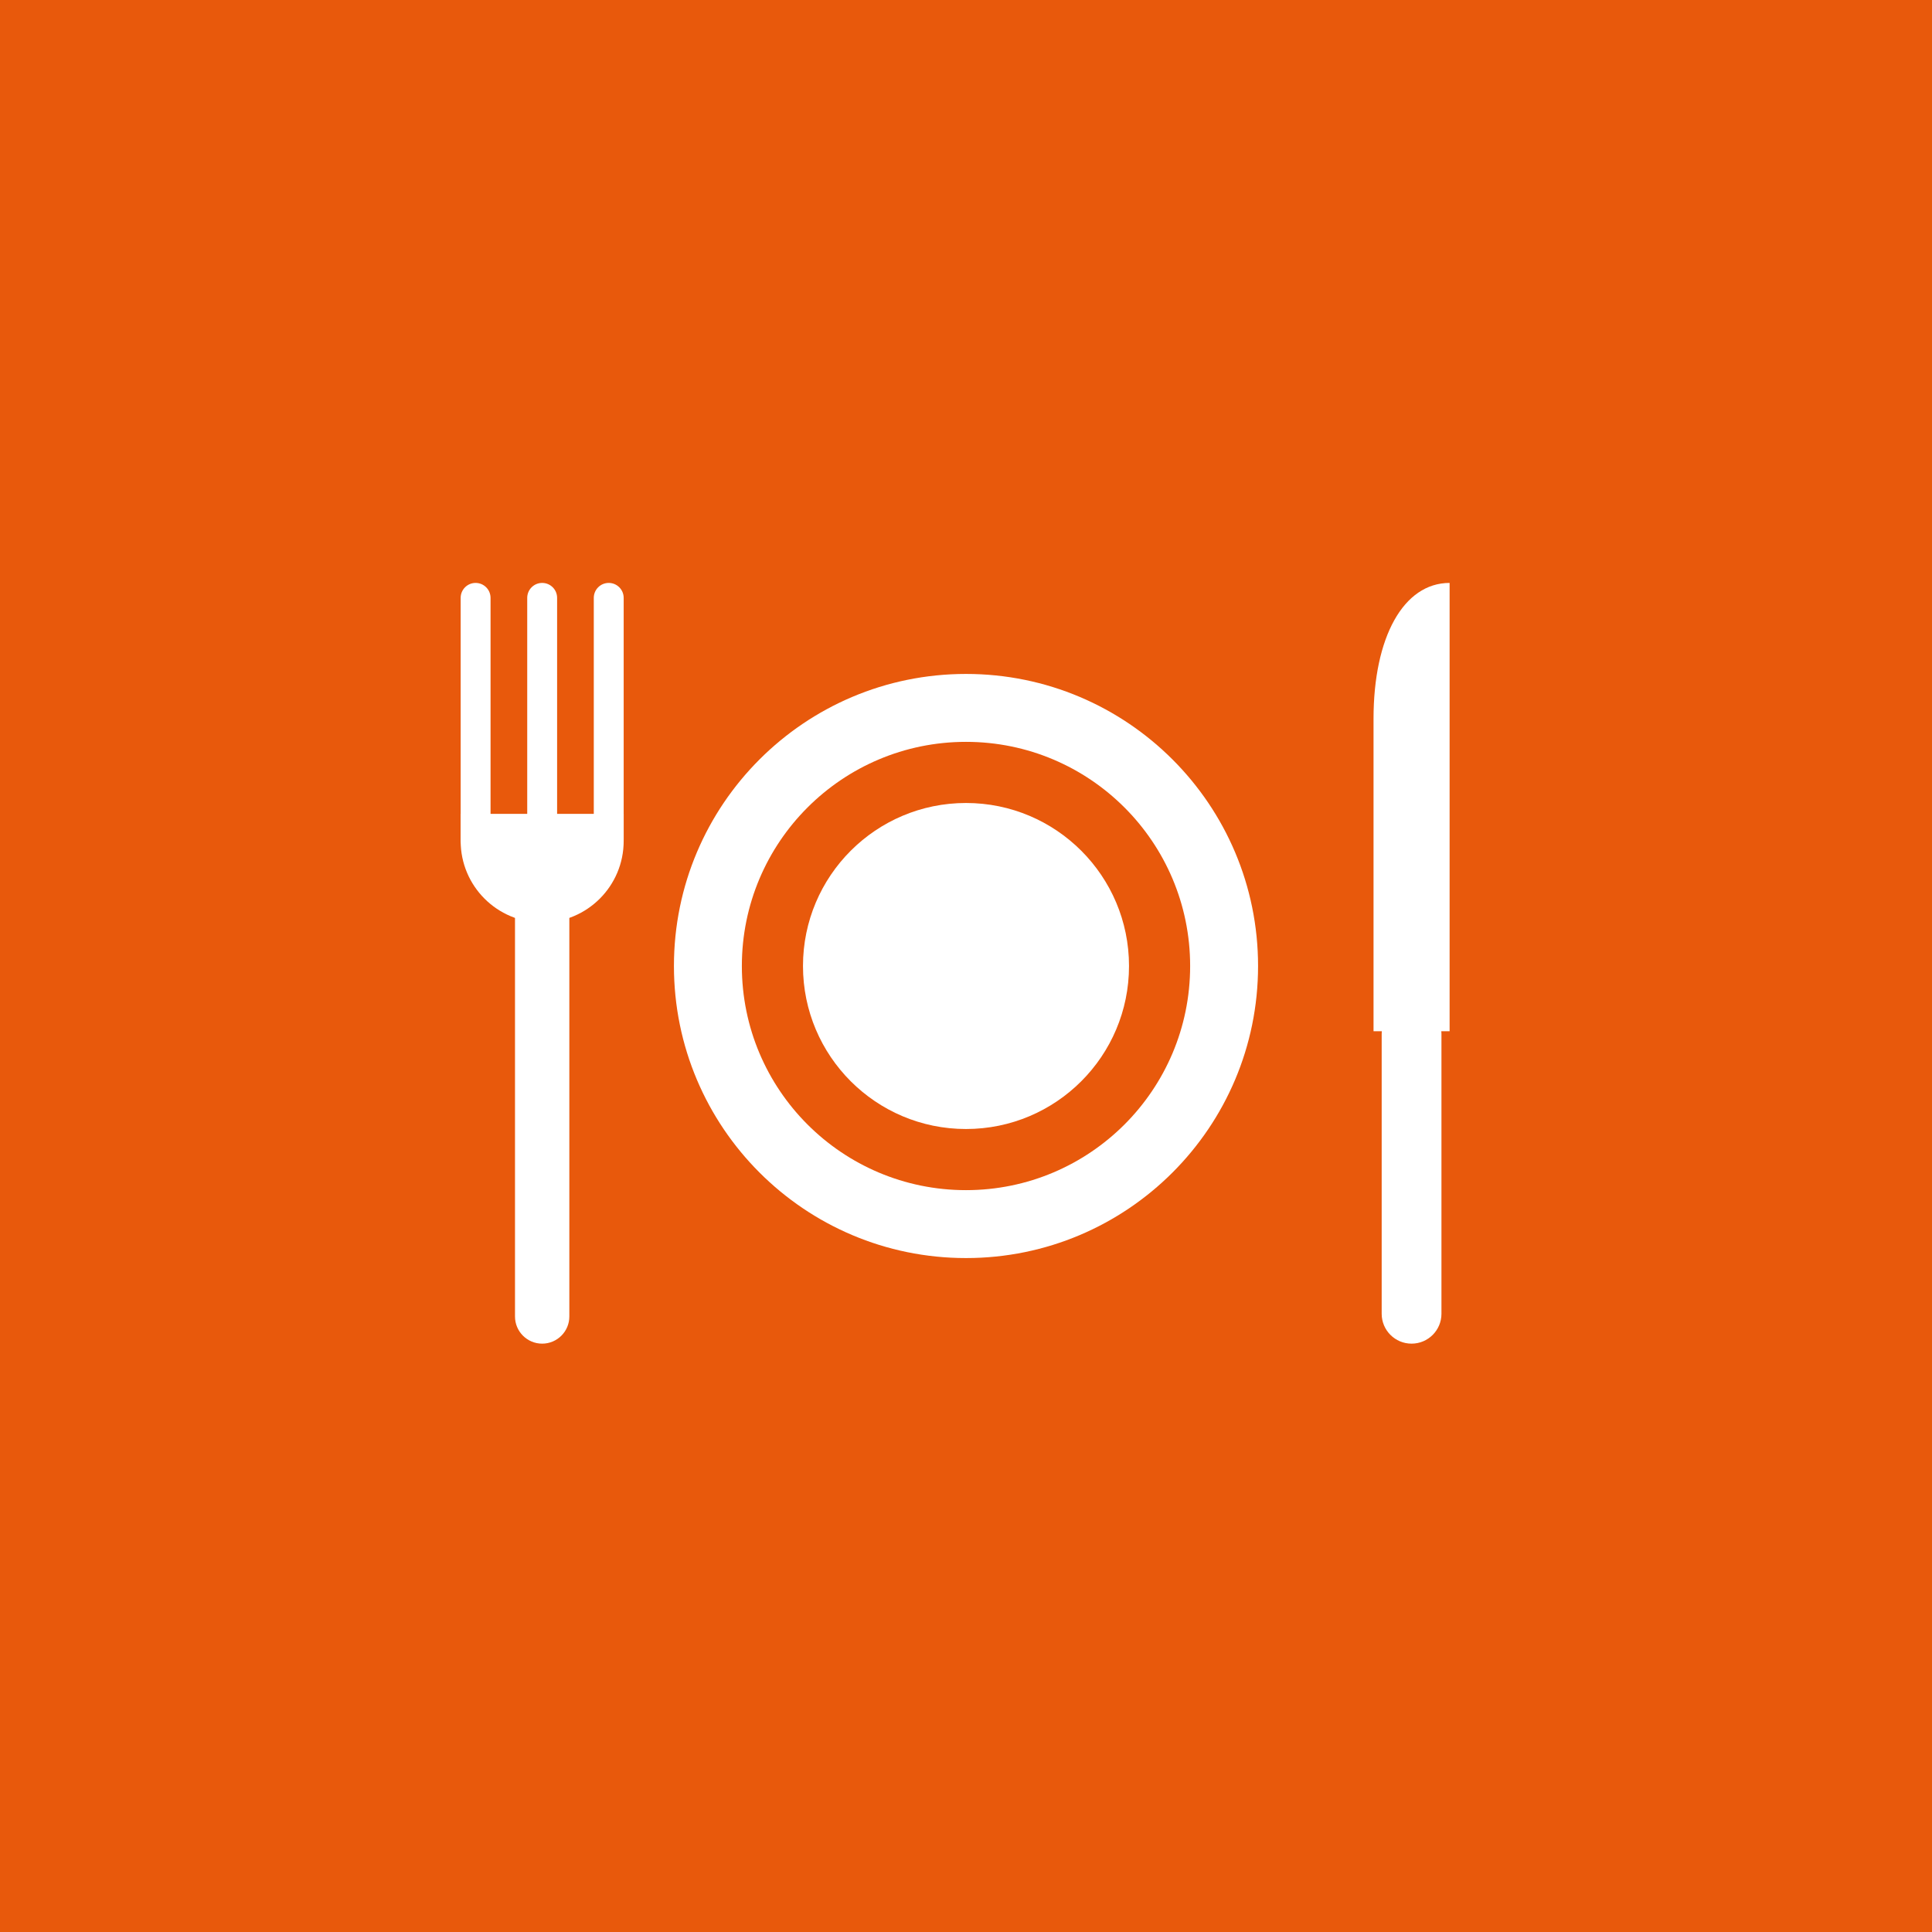
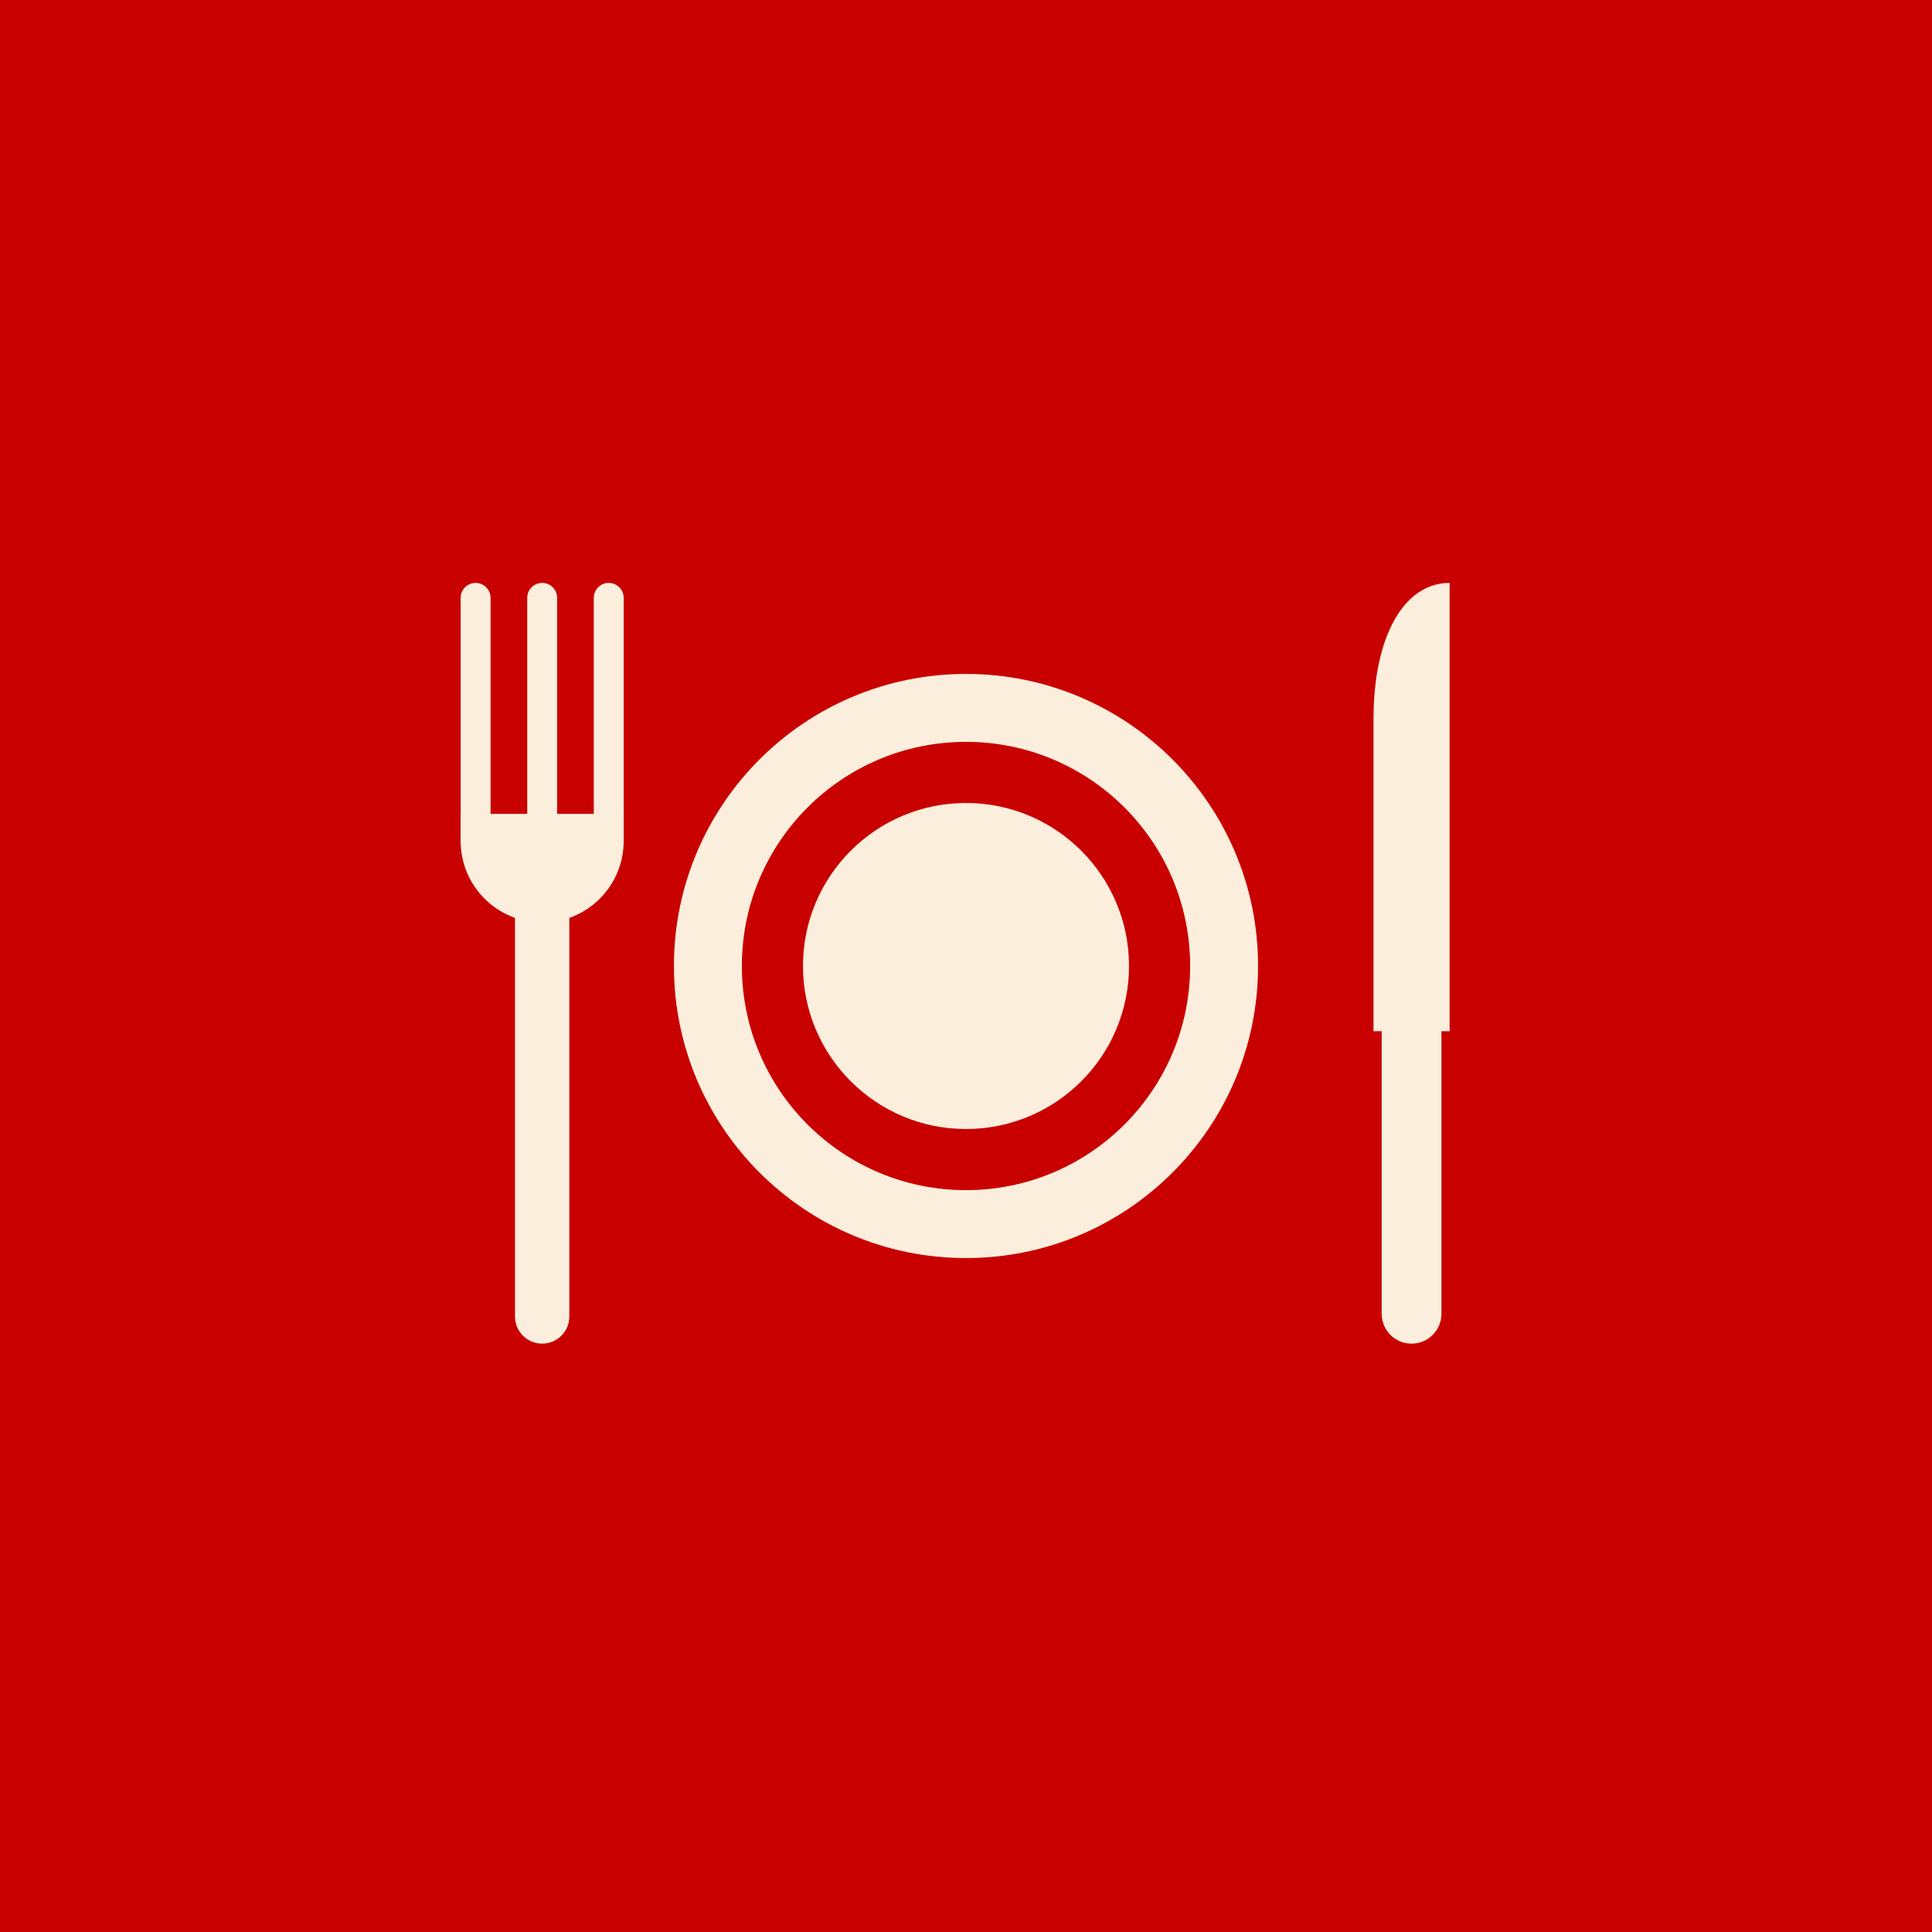
<svg xmlns="http://www.w3.org/2000/svg" width="1024" height="1024" viewBox="0 0 1024 1024">
-   <rect width="1024" height="1024" fill="#E8590C" />
+   <rect width="1024" height="1024" fill="#C90000" />
  <g transform="translate(512 512) scale(0.72) translate(-512 -512)">
-     <circle cx="512" cy="512" r="215" fill="#FFFFFF" />
-     <circle cx="512" cy="512" r="165" fill="#E8590C" />
-     <circle cx="512" cy="512" r="120" fill="#FFFFFF" />
-     <g fill="#FFFFFF">
+     <circle cx="512" cy="512" r="215" fill="#FBEEDD" />
+     <circle cx="512" cy="512" r="165" fill="#C90000" />
+     <circle cx="512" cy="512" r="120" fill="#FBEEDD" />
+     <g fill="#FBEEDD">
      <rect x="140" y="230" width="22" height="200" rx="11" />
      <rect x="189" y="230" width="22" height="200" rx="11" />
      <rect x="238" y="230" width="22" height="200" rx="11" />
      <path d="M140 400 h120 v20 a60 60 0 0 1 -60 60 a60 60 0 0 1 -60 -60 z" />
      <rect x="180" y="450" width="40" height="340" rx="20" />
    </g>
-     <g fill="#FFFFFF">
+     <g fill="#FBEEDD">
      <path d="M868 230 V560 H812 V330 C812 270 834 230 868 230 Z" />
      <rect x="818" y="540" width="44" height="250" rx="22" />
    </g>
  </g>
</svg>
